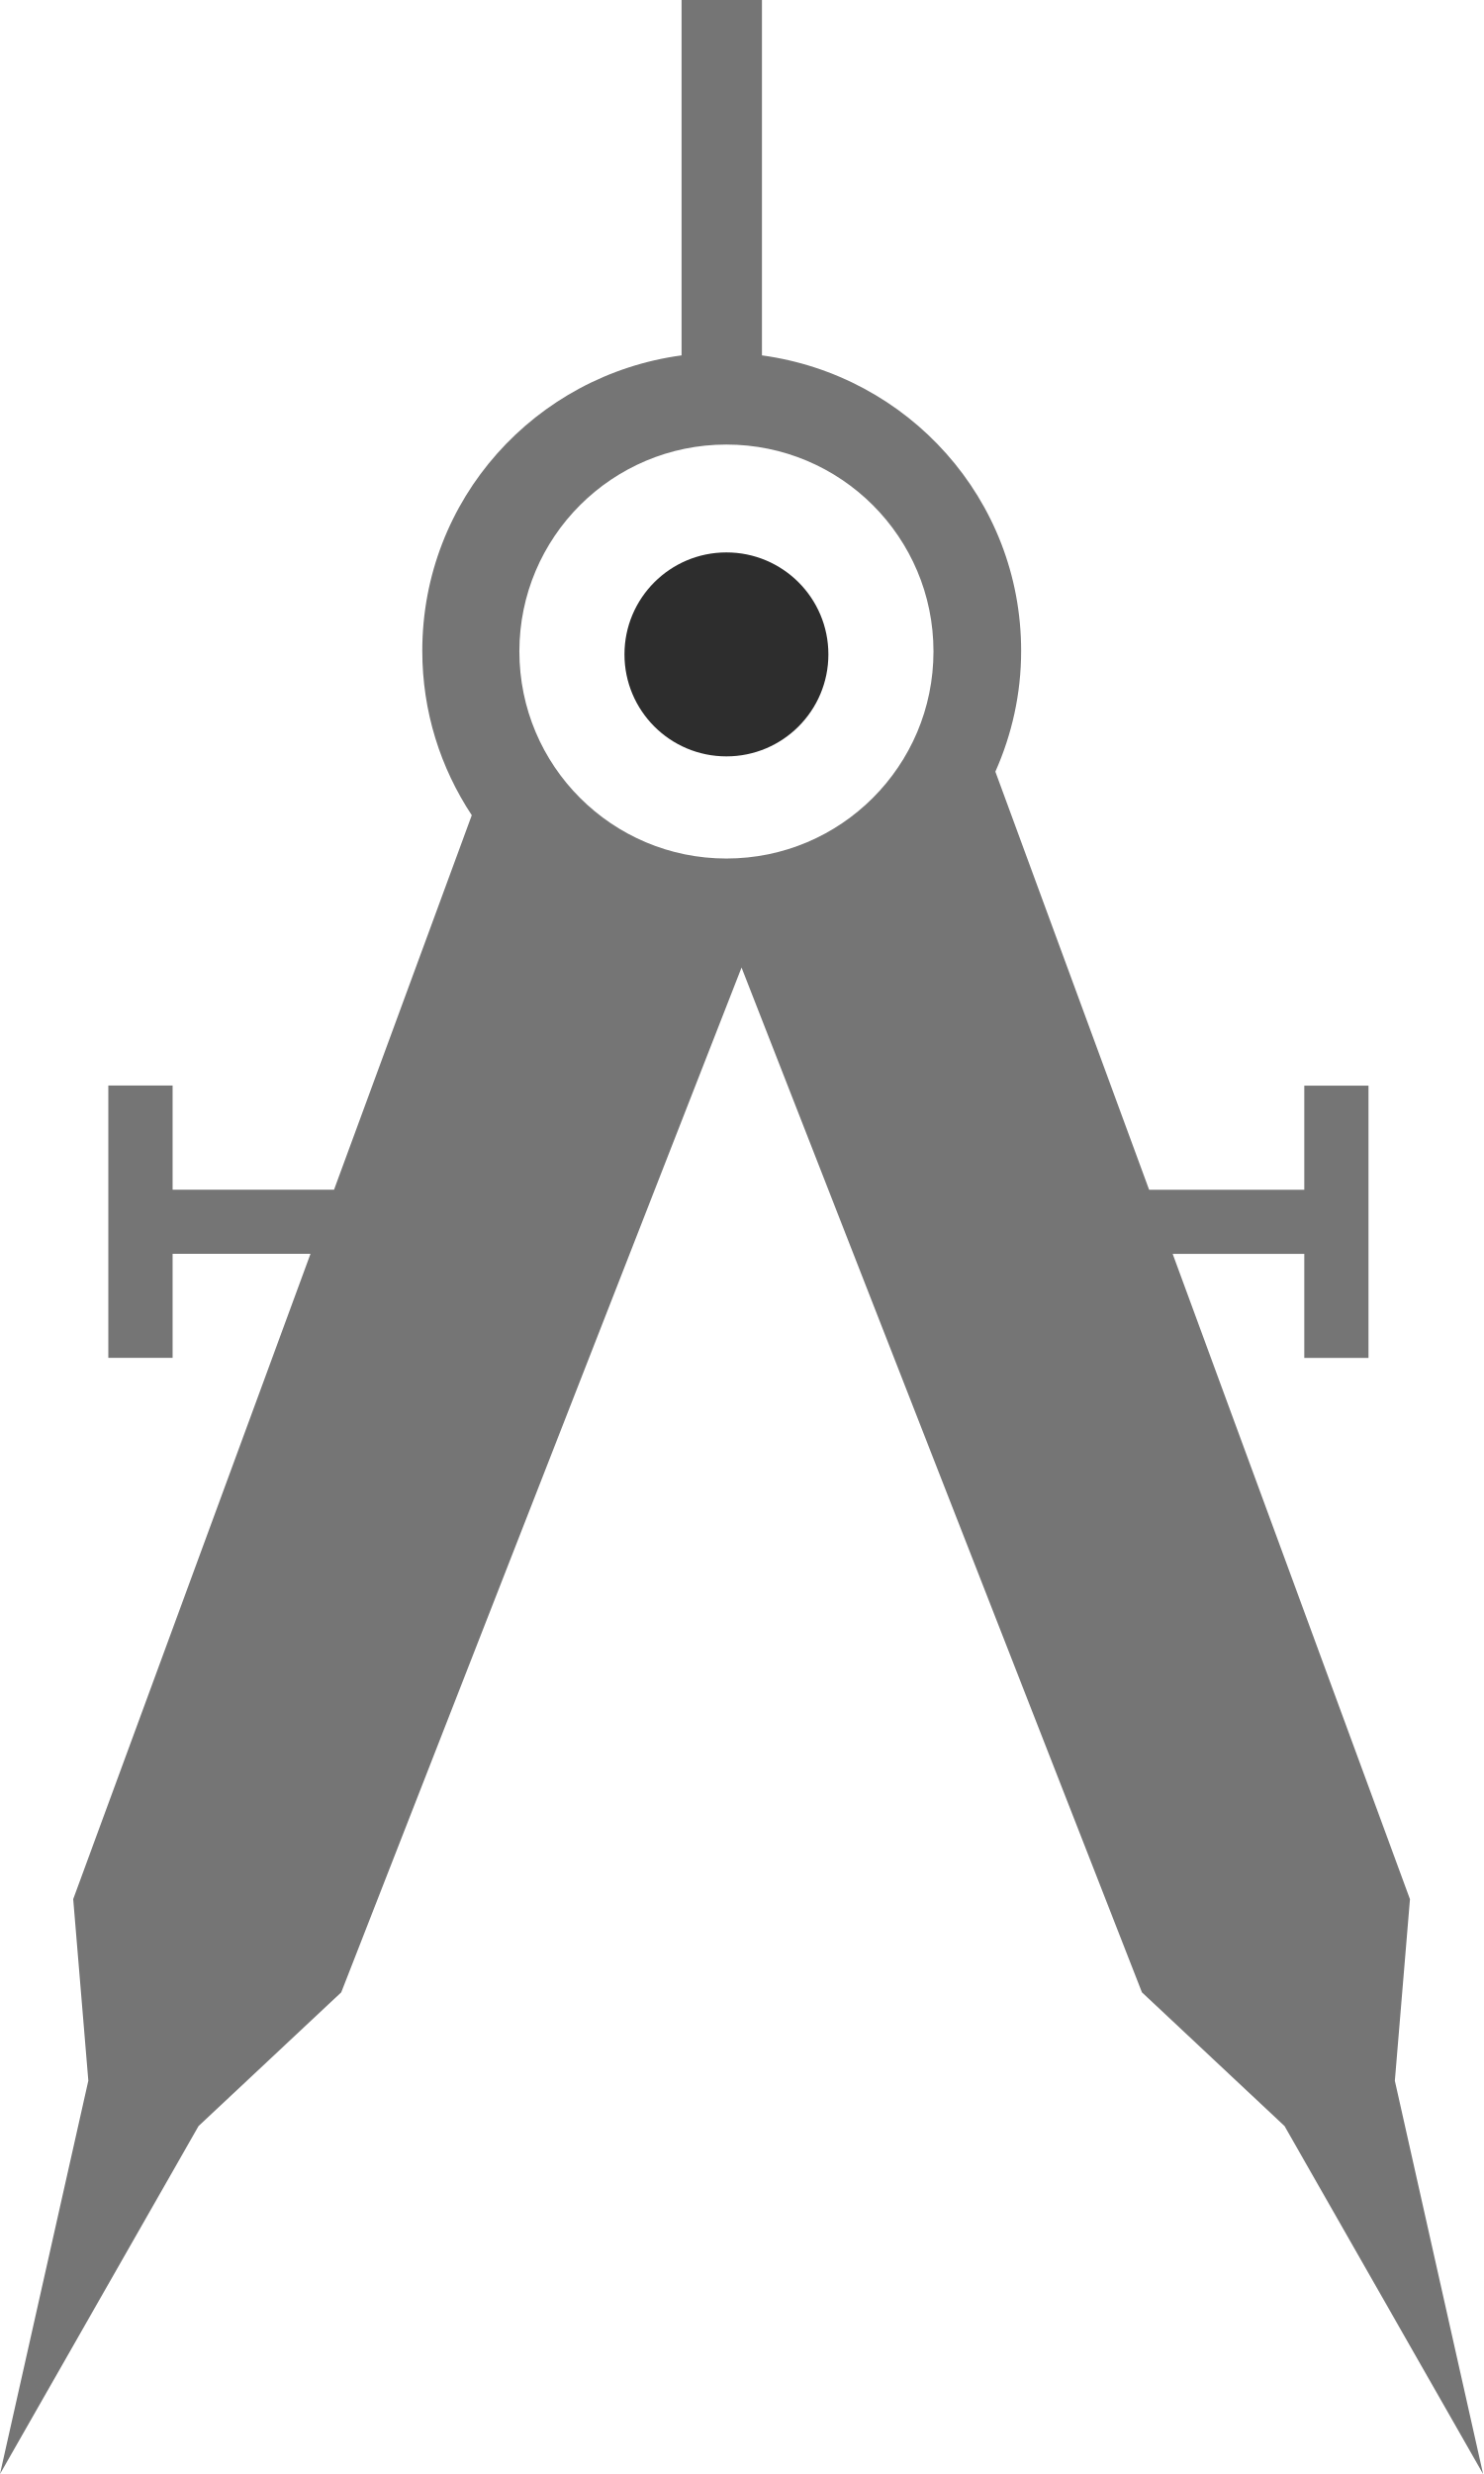
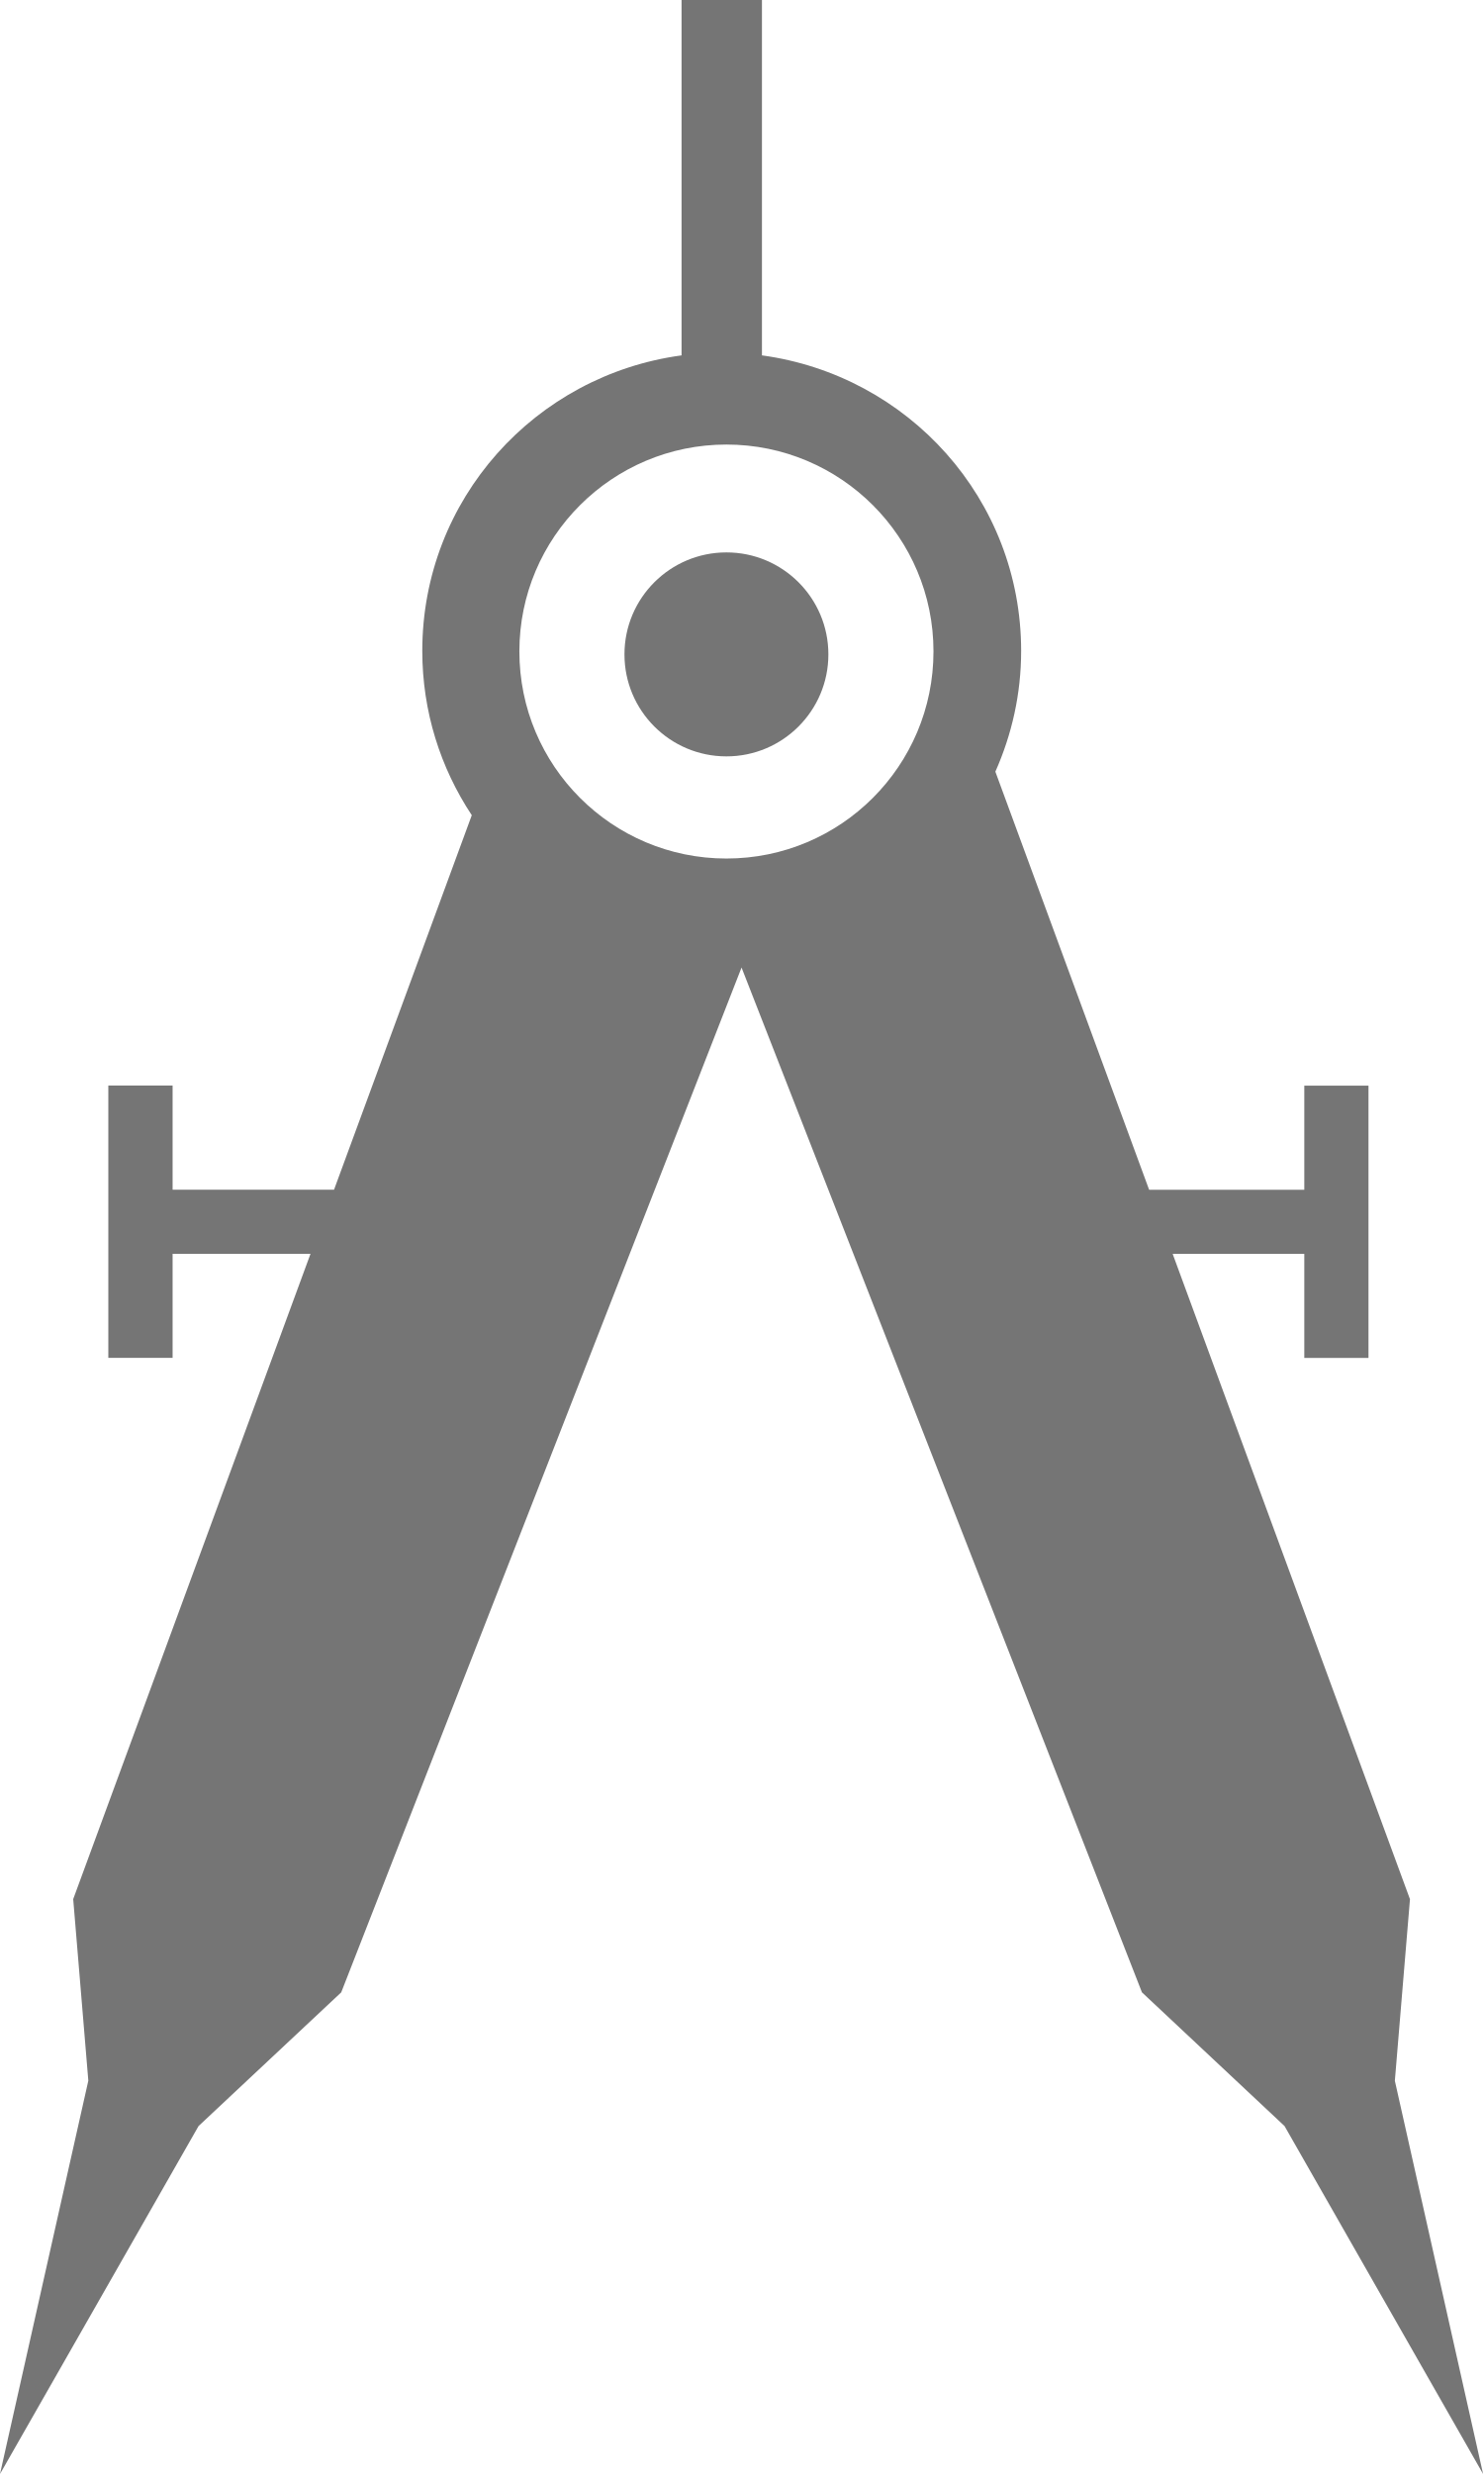
<svg xmlns="http://www.w3.org/2000/svg" version="1.1" id="Capa_1" x="0px" y="0px" width="17.95px" height="29.935px" viewBox="0 0 17.95 29.935" style="enable-background:new 0 0 17.95 29.935;" xml:space="preserve">
  <g>
    <g>
      <path style="fill-rule:evenodd;clip-rule:evenodd;fill:#757575;" d="M16.882,25.177l0.183-2.197l-2.872-7.808h1.593v1.259h0.777    v-3.295h-0.777v1.26h-1.878l-1.861-5.059c0.199-0.448,0.312-0.94,0.312-1.461c0-1.838-1.368-3.335-3.137-3.576V0H8.249v4.3    C6.48,4.539,5.111,6.038,5.111,7.876c0,0.735,0.221,1.417,0.599,1.988l-1.667,4.531H2.089v-1.26H1.311v3.295h0.778v-1.259h1.669    l-2.872,7.808l0.183,2.197L0,29.935l2.403-4.21l1.727-1.618l4.845-12.4l4.846,12.4l1.726,1.618l2.403,4.21L16.882,25.177z     M8.792,10.388c-1.383,0-2.506-1.12-2.506-2.506c0-1.382,1.123-2.503,2.506-2.503c1.384,0,2.506,1.121,2.506,2.503    C11.298,9.268,10.176,10.388,8.792,10.388z" />
    </g>
    <g>
-       <circle style="fill-rule:evenodd;clip-rule:evenodd;fill:#2D2D2D;" cx="8.792" cy="7.918" r="1.234" />
+       <circle style="fill-rule:evenodd;clip-rule:evenodd;fill:#757575;" cx="8.792" cy="7.918" r="1.234" />
    </g>
  </g>
</svg>
